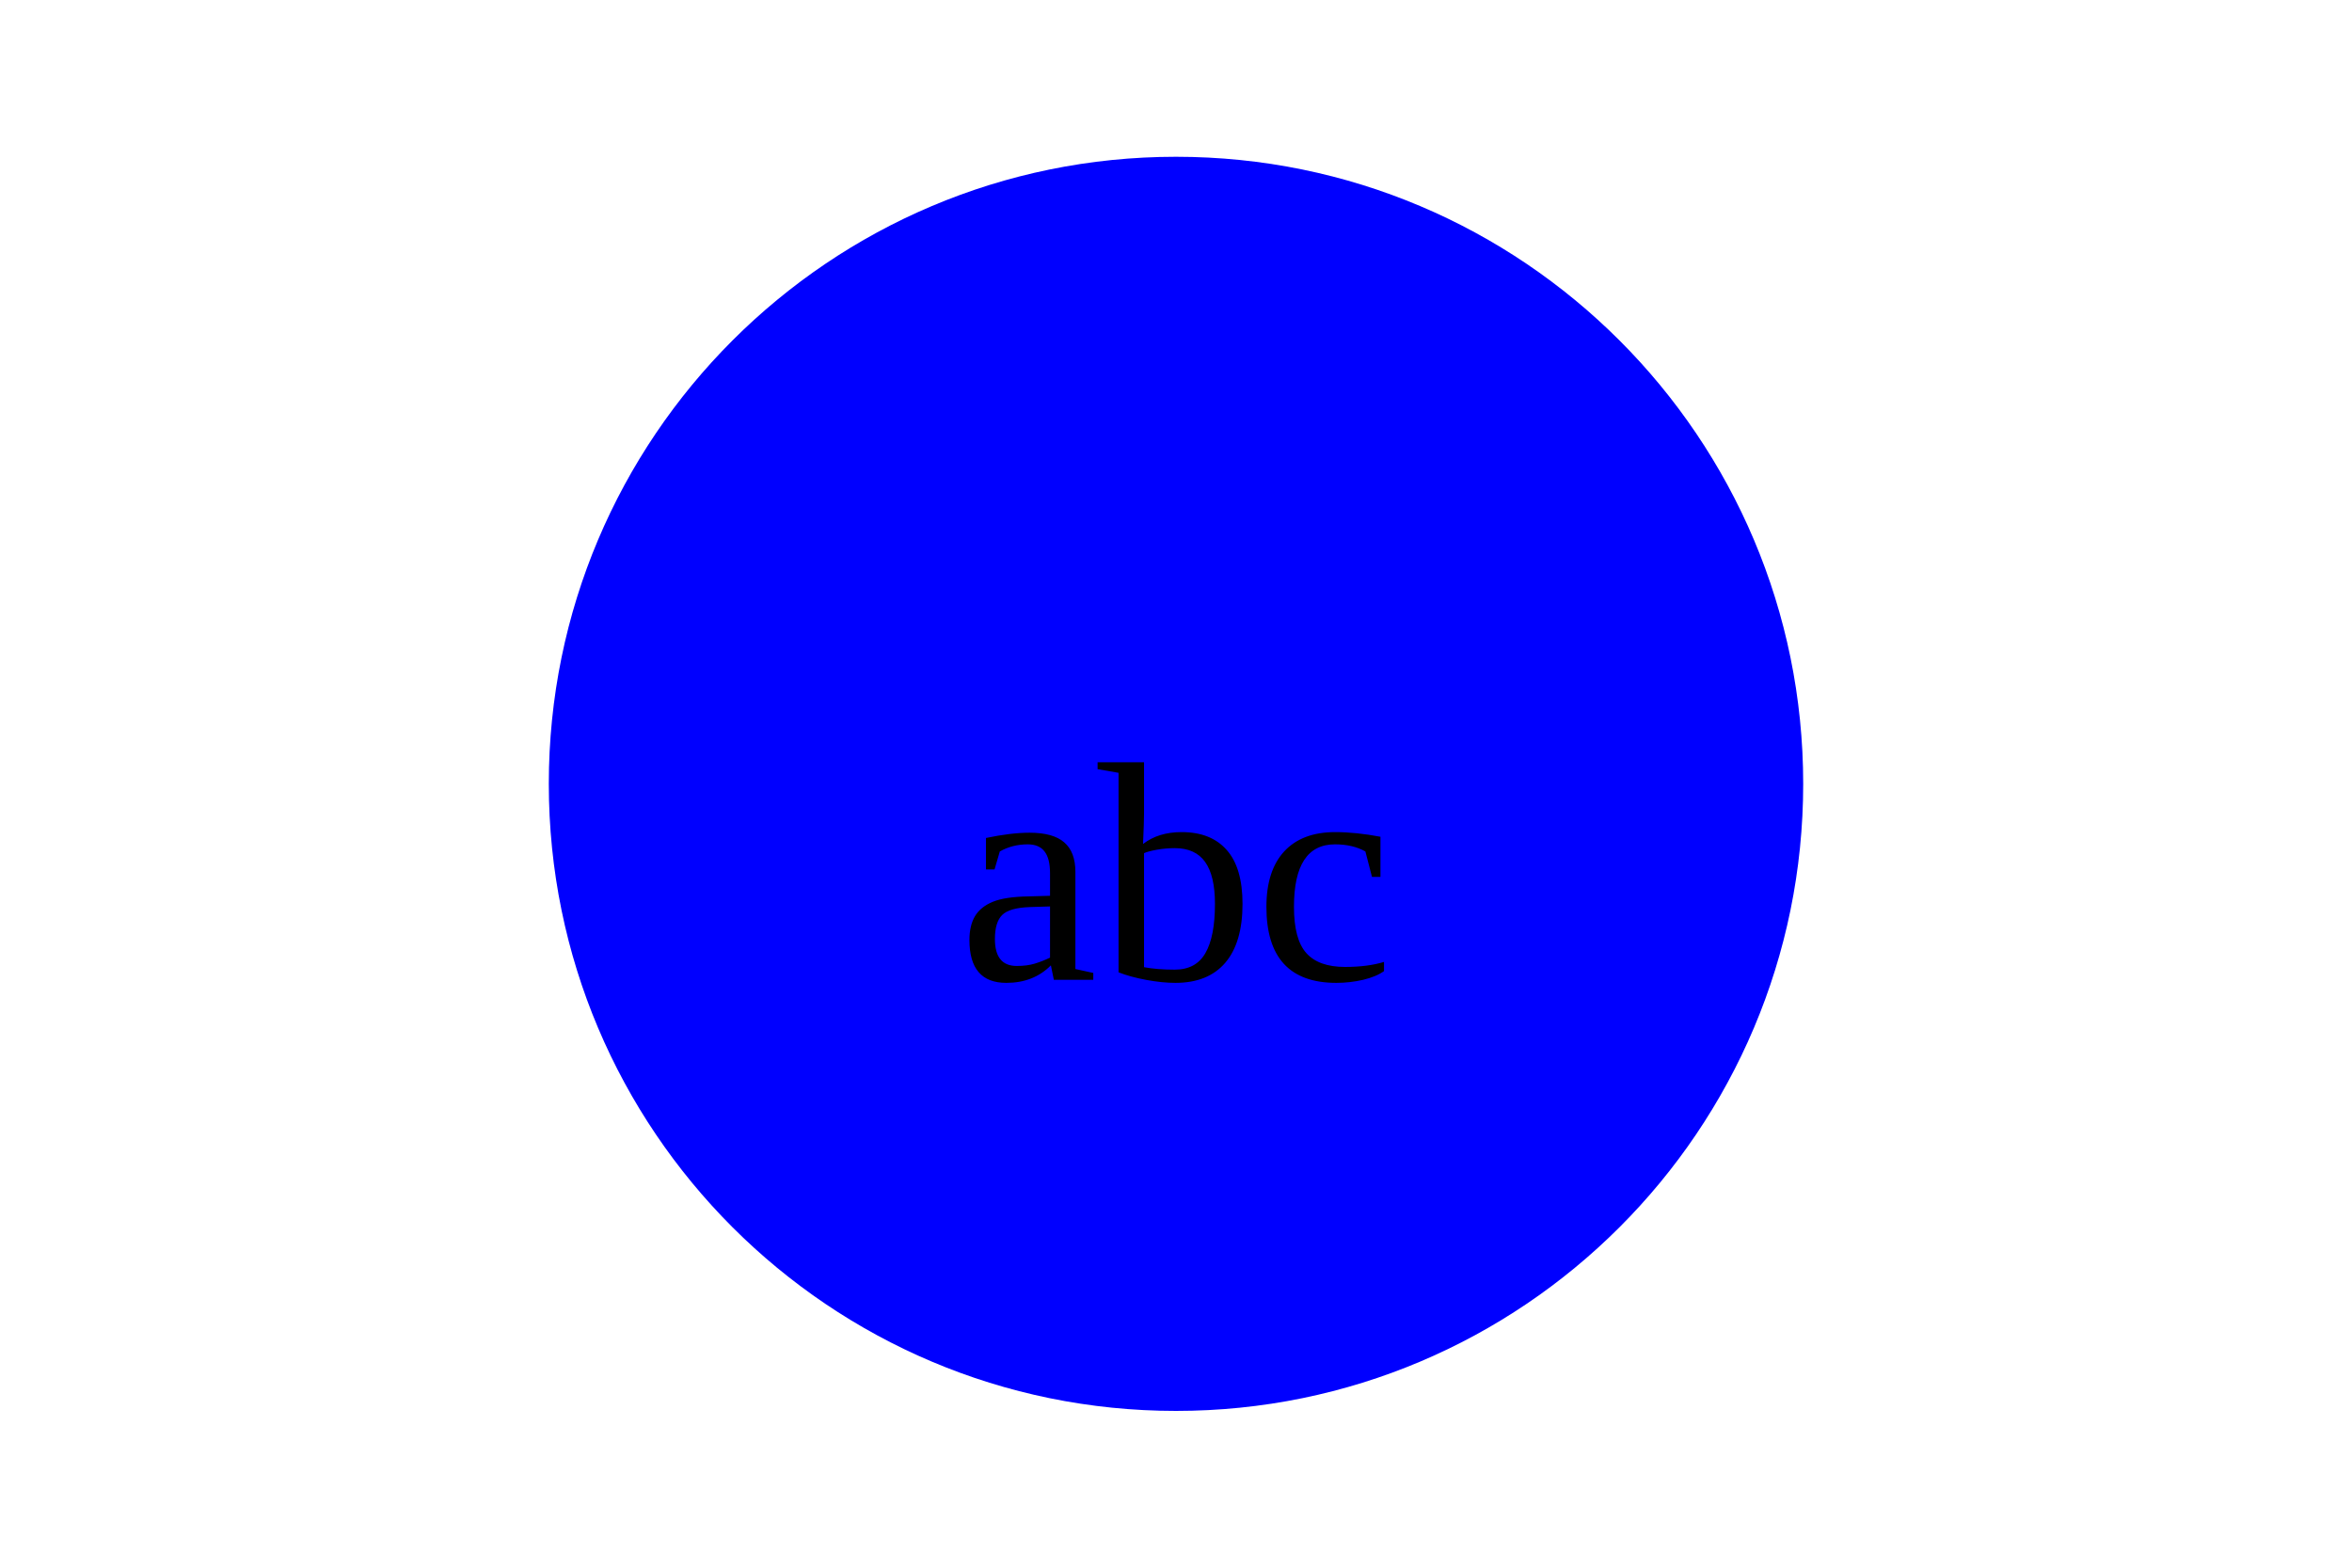
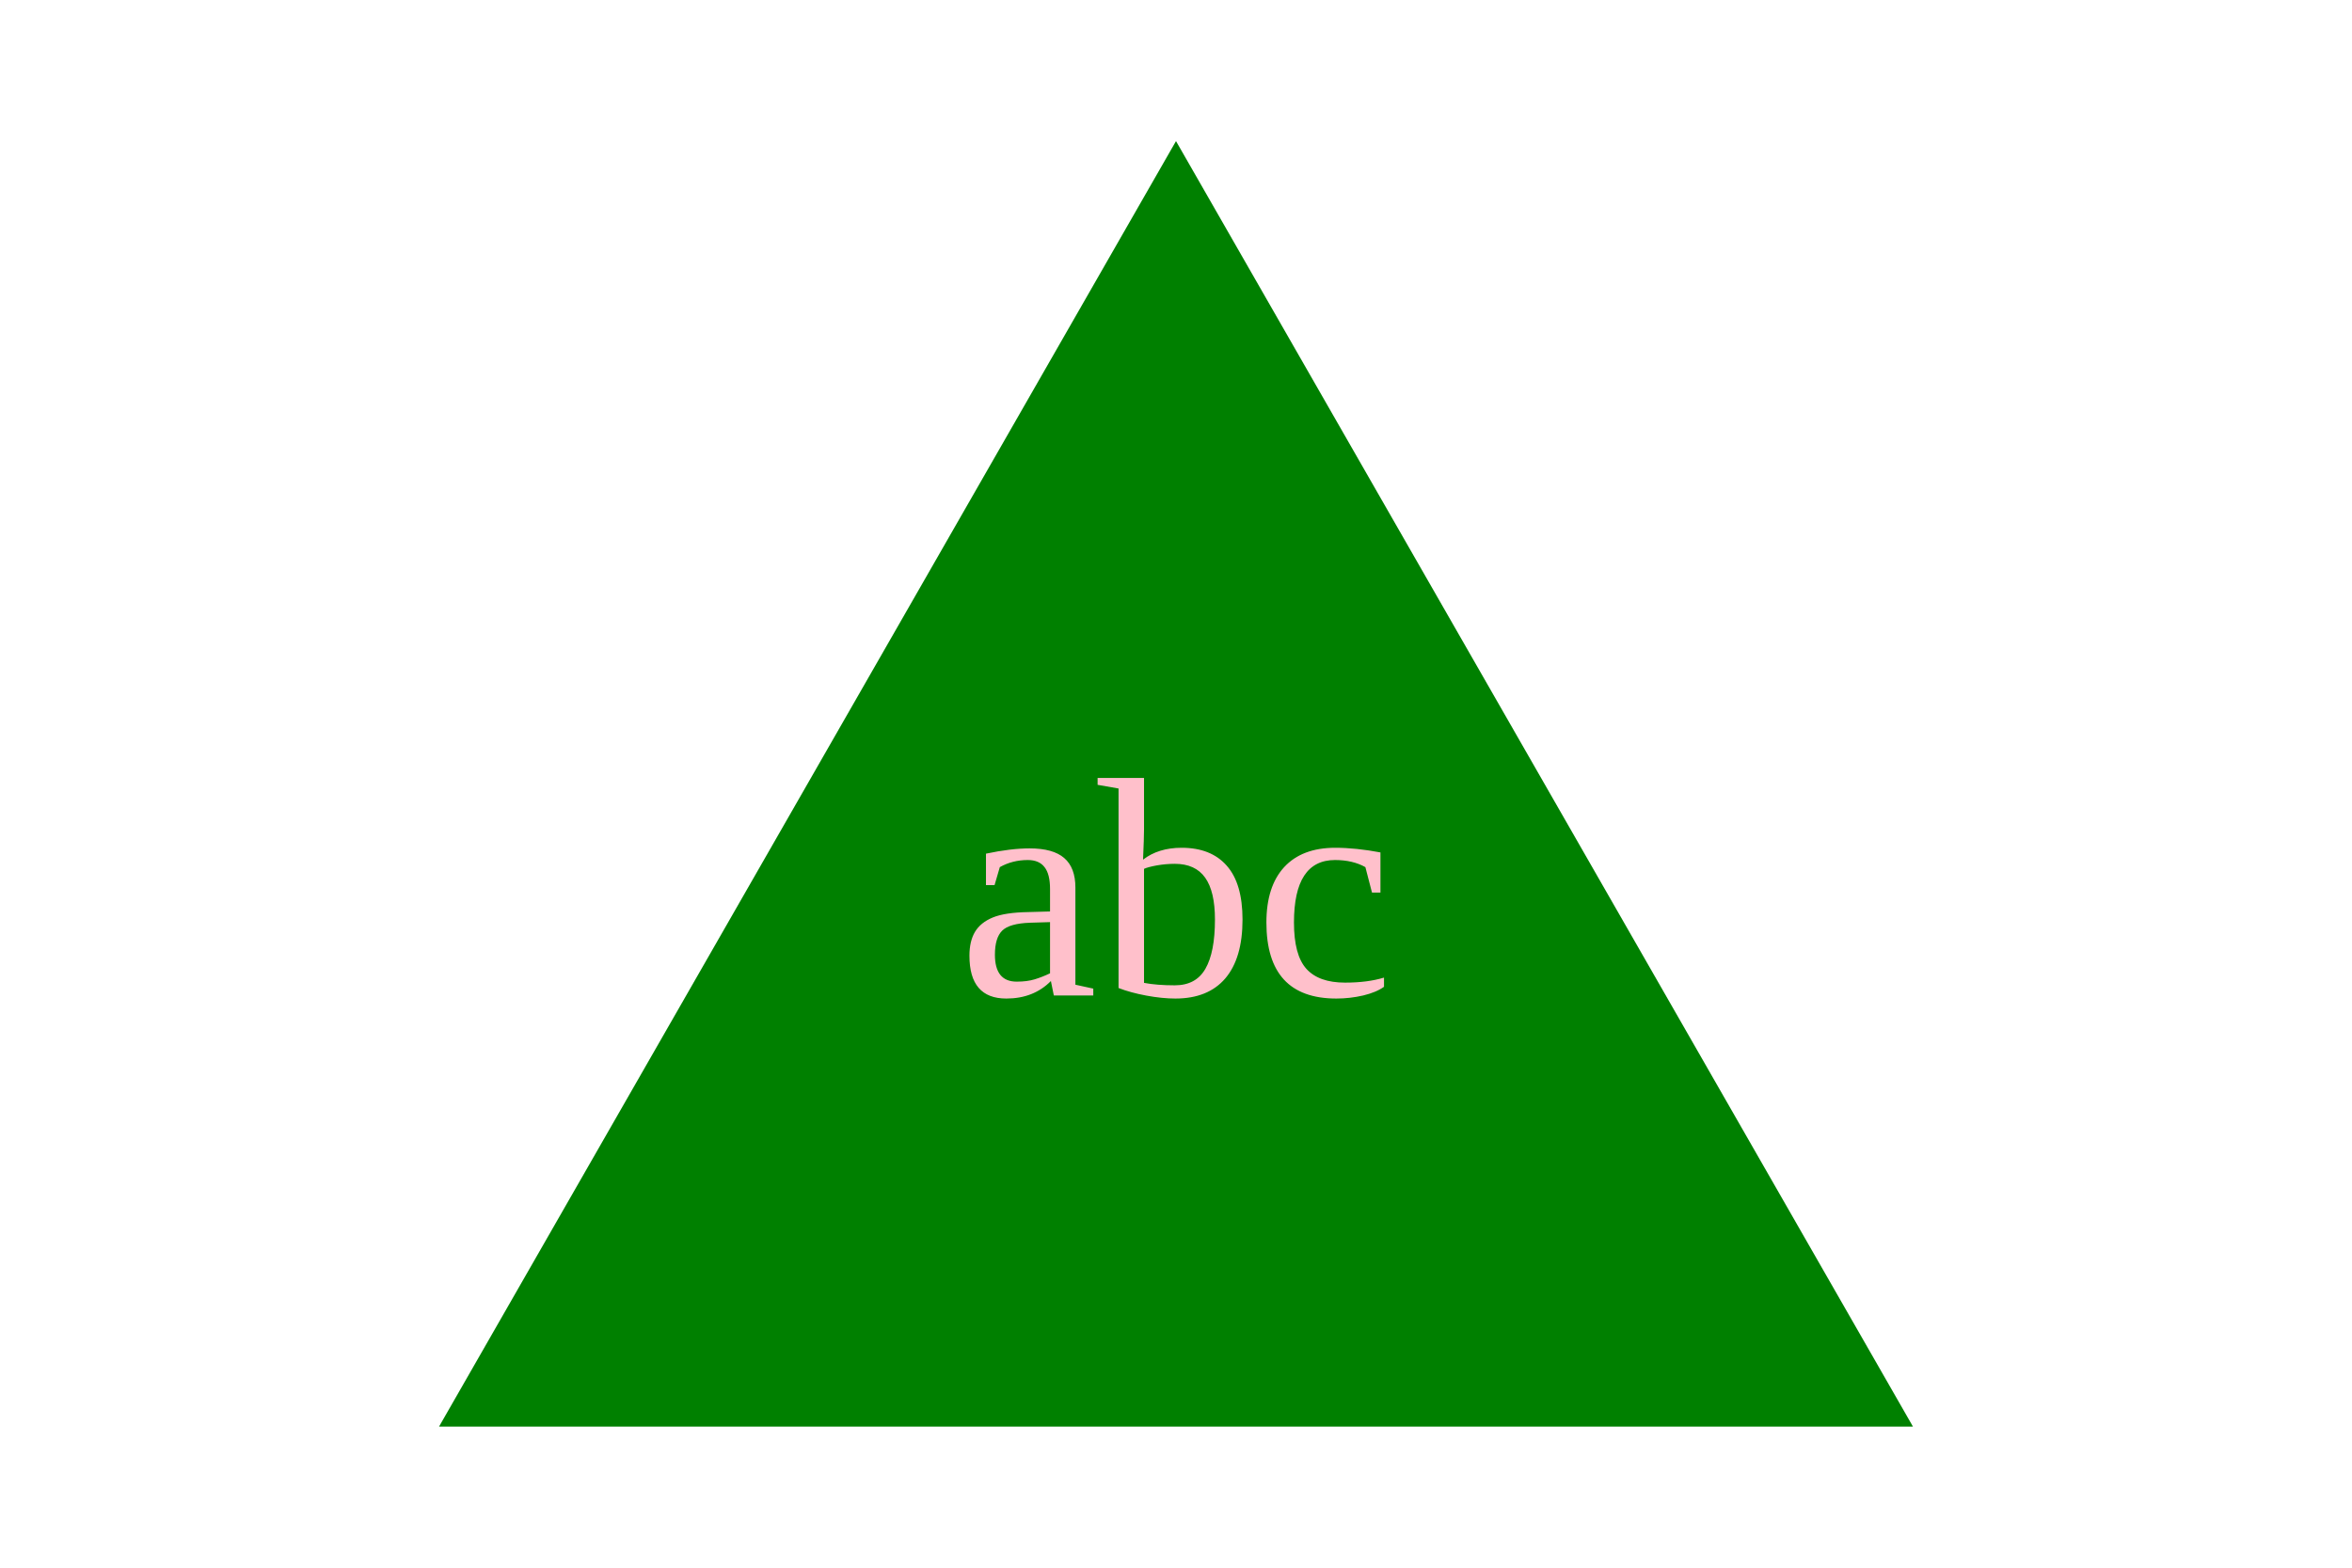
<svg xmlns="http://www.w3.org/2000/svg" width="300" height="200">
-   <circle cx="150" cy="100" r="80" fill="blue" />
-   <text x="150" y="125" fill="black" font-size="40" text-anchor="middle" alignment-baseline="middle">abc</text>
+   <polygon points="150, 18 244, 182 56, 182" fill="green" />
+   <text x="150" y="127" fill="pink" font-size="40" text-anchor="middle" alignment-baseline="middle">abc</text>
</svg>
